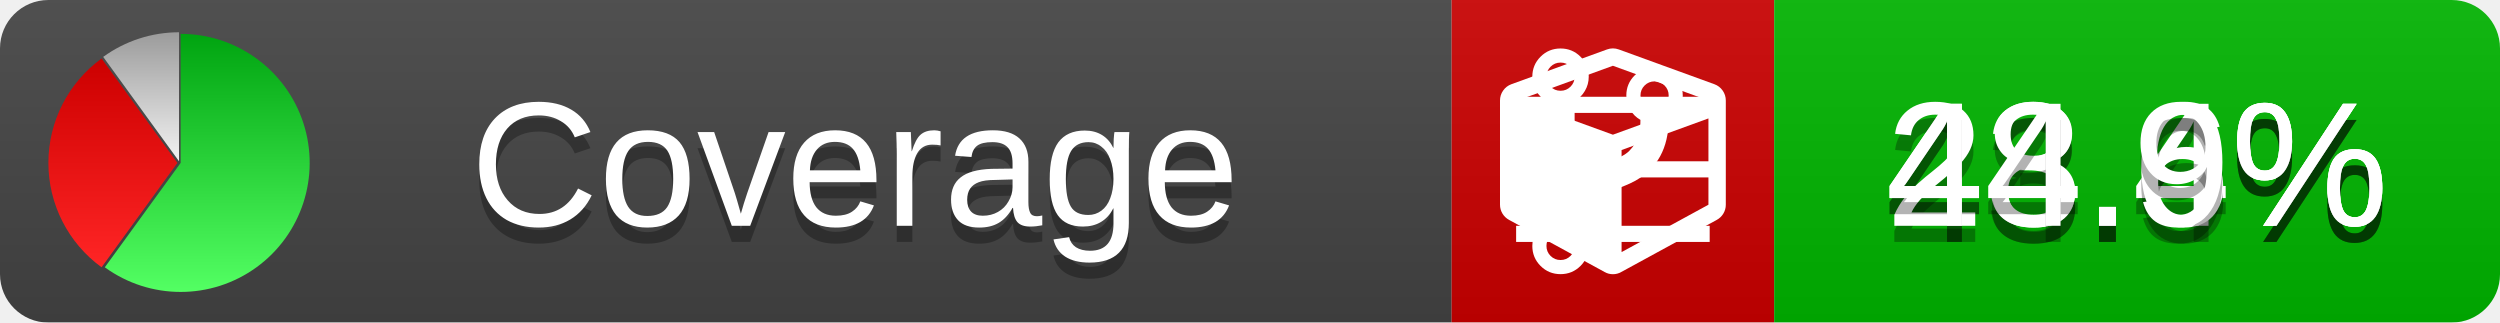
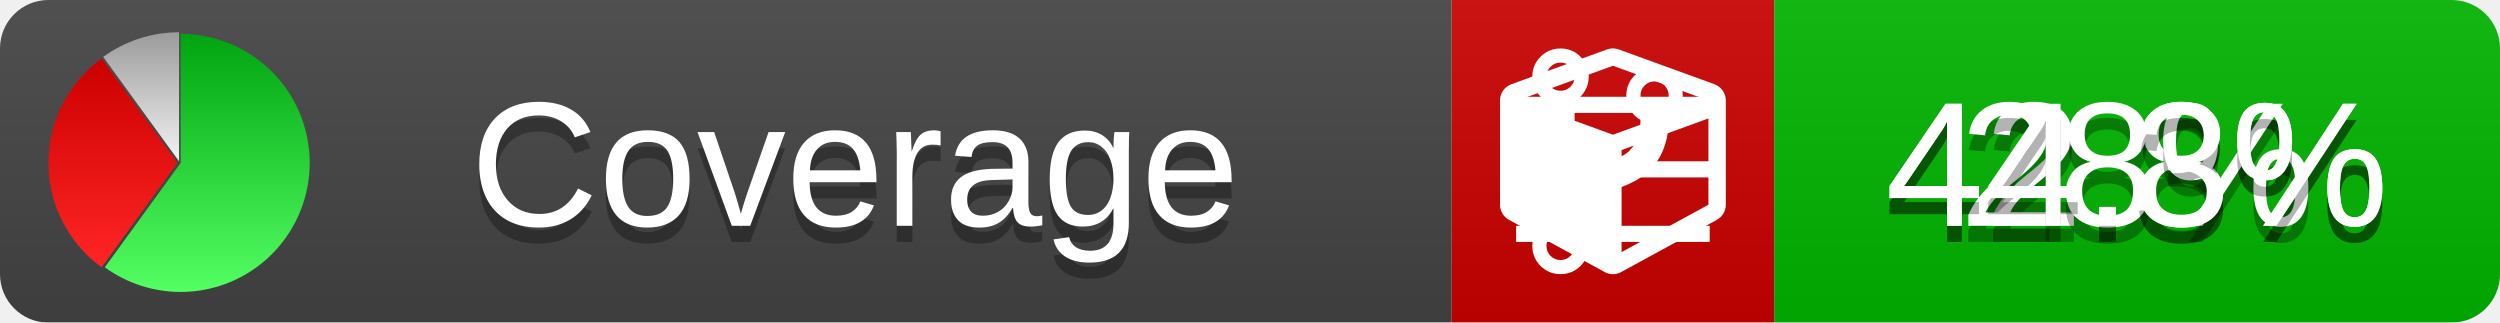
<svg xmlns="http://www.w3.org/2000/svg" xmlns:xlink="http://www.w3.org/1999/xlink" width="155" height="20">
  <style type="text/css">
          
            @keyframes fade1 {
                0% { visibility: visible; opacity: 1; }
               27% { visibility: visible; opacity: 1; }
               33% { visibility: hidden; opacity: 0; }
               60% { visibility: hidden; opacity: 0; }
               66% { visibility: hidden; opacity: 0; }
               93% { visibility: hidden; opacity: 0; }
              100% { visibility: visible; opacity: 1; }
            }
            @keyframes fade2 {
                0% { visibility: hidden; opacity: 0; }
               27% { visibility: hidden; opacity: 0; }
               33% { visibility: visible; opacity: 1; }
               60% { visibility: visible; opacity: 1; }
               66% { visibility: hidden; opacity: 0; }
               93% { visibility: hidden; opacity: 0; }
              100% { visibility: hidden; opacity: 0; }
            }
            @keyframes fade3 {
                0% { visibility: hidden; opacity: 0; }
               27% { visibility: hidden; opacity: 0; }
               33% { visibility: hidden; opacity: 0; }
               60% { visibility: hidden; opacity: 0; }
               66% { visibility: visible; opacity: 1; }
               93% { visibility: visible; opacity: 1; }
              100% { visibility: hidden; opacity: 0; }
            }
            .linecoverage {
                animation-duration: 15s;
                animation-name: fade1;
                animation-iteration-count: infinite;
            }
            .branchcoverage {
                animation-duration: 15s;
                animation-name: fade2;
                animation-iteration-count: infinite;
            }
            .methodcoverage {
                animation-duration: 15s;
                animation-name: fade3;
                animation-iteration-count: infinite;
            }
          
    </style>
  <defs>
    <linearGradient id="gradient" x2="0" y2="100%">
      <stop offset="0" stop-color="#bbb" stop-opacity=".1" />
      <stop offset="1" stop-opacity=".1" />
    </linearGradient>
    <linearGradient id="green" x2="0" y2="100%">
      <stop offset="0" stop-color="#00A410" />
      <stop offset="1" stop-color="#53FF63" />
    </linearGradient>
    <linearGradient id="red" x2="0" y2="100%">
      <stop offset="0" stop-color="#C00" />
      <stop offset="1" stop-color="#FF2525" />
    </linearGradient>
    <linearGradient id="gray" x2="0" y2="100%">
      <stop offset="0" stop-color="#9B9B9B" />
      <stop offset="1" stop-color="#F3F3F3" />
    </linearGradient>
    <mask id="mask">
      <rect width="155" height="20" rx="3" fill="#fff" />
    </mask>
    <g id="icon">
      <path style="fill:url(#green);" d="M205,202.5 l0,-200 a200,200 0 1,1 -117.558,361.803 z" />
      <path style="fill:url(#red);" d="M200,202.5 l-117.558,161.803 a200,200 0 0,1 0,-323.607 z" />
      <path style="fill:url(#gray);" d="M202.5,200 l-117.558,-161.803 a200,200 0 0,1 117.558,-38.196 z" />
    </g>
  </defs>
  <g mask="url(#mask)">
    <rect x="0" y="0" width="90" height="20" fill="#444" />
    <rect x="90" y="0" width="20" height="20" fill="#c00" />
    <rect x="110" y="0" width="45" height="20" fill="#00B600" />
    <rect x="0" y="0" width="155" height="20" fill="url(#gradient)" />
  </g>
  <g>
    <path class="linecoverage" stroke="#fff" d="M94 6.5 h12 M94 10.5 h12 M94 14.5 h12" />
    <path class="branchcoverage" fill="#fff" d="m 97.628,15.247 q 0,-0.364 -0.255,-0.619 -0.255,-0.255 -0.619,-0.255 -0.364,0 -0.619,0.255 -0.255,0.255 -0.255,0.619 0,0.364 0.255,0.619 0.255,0.255 0.619,0.255 0.364,0 0.619,-0.255 0.255,-0.255 0.255,-0.619 z m 0,-10.493 q 0,-0.364 -0.255,-0.619 -0.255,-0.255 -0.619,-0.255 -0.364,0 -0.619,0.255 -0.255,0.255 -0.255,0.619 0,0.364 0.255,0.619 0.255,0.255 0.619,0.255 0.364,0 0.619,-0.255 0.255,-0.255 0.255,-0.619 z m 5.83,1.166 q 0,-0.364 -0.255,-0.619 -0.255,-0.255 -0.619,-0.255 -0.364,0 -0.619,0.255 -0.255,0.255 -0.255,0.619 0,0.364 0.255,0.619 0.255,0.255 0.619,0.255 0.364,0 0.619,-0.255 0.255,-0.255 0.255,-0.619 z m 0.874,0 q 0,0.474 -0.237,0.879 -0.237,0.405 -0.638,0.633 -0.018,2.614 -2.059,3.771 -0.619,0.346 -1.849,0.738 -1.166,0.364 -1.544,0.647 -0.378,0.282 -0.378,0.911 l 0,0.237 q 0.401,0.228 0.638,0.633 0.237,0.405 0.237,0.879 0,0.729 -0.51,1.239 -0.51,0.51 -1.239,0.51 -0.729,0 -1.239,-0.51 -0.51,-0.51 -0.51,-1.239 0,-0.474 0.237,-0.879 0.237,-0.405 0.638,-0.633 l 0,-7.469 q -0.401,-0.228 -0.638,-0.633 -0.237,-0.405 -0.237,-0.879 0,-0.729 0.51,-1.239 0.51,-0.51 1.239,-0.51 0.729,0 1.239,0.51 0.51,0.51 0.51,1.239 0,0.474 -0.237,0.879 -0.237,0.405 -0.638,0.633 l 0,4.527 q 0.492,-0.237 1.403,-0.519 0.501,-0.155 0.797,-0.269 0.296,-0.114 0.642,-0.282 0.346,-0.169 0.537,-0.36 0.191,-0.191 0.369,-0.465 0.178,-0.273 0.255,-0.633 0.077,-0.36 0.077,-0.833 -0.401,-0.228 -0.638,-0.633 -0.237,-0.405 -0.237,-0.879 0,-0.729 0.51,-1.239 0.51,-0.51 1.239,-0.51 0.729,0 1.239,0.51 0.51,0.51 0.51,1.239 z" />
    <path class="methodcoverage" fill="#fff" d="m 100.538,15.629 5.385,-2.936 v -5.351 l -5.385,1.96 z M 100,8.351 105.873,6.214 100,4.077 94.127,6.214 Z m 7,-2.12 v 6.462 q 0,0.294 -0.151,0.547 -0.151,0.252 -0.412,0.395 l -5.923,3.231 q -0.236,0.135 -0.513,0.135 -0.278,0 -0.513,-0.135 l -5.923,-3.231 Q 93.303,13.492 93.151,13.239 93,12.987 93,12.692 v -6.462 q 0,-0.337 0.194,-0.614 0.194,-0.278 0.513,-0.395 l 5.923,-2.154 q 0.185,-0.067 0.37,-0.067 0.185,0 0.37,0.067 l 5.923,2.154 q 0.32,0.118 0.513,0.395 Q 107,5.894 107,6.231 Z" />
  </g>
  <g fill="#fff" text-anchor="middle" font-family="Verdana,Arial,Geneva,sans-serif" font-size="11">
    <a xlink:href="https://github.com/danielpalme/ReportGenerator" target="_top">
      <use xlink:href="#icon" transform="translate(3,2) scale(.04)" />
    </a>
    <text x="53" y="15" fill="#010101" fill-opacity=".3">Coverage</text>
    <text x="53" y="14" fill="#fff">Coverage</text>
-     <text class="linecoverage" x="132.5" y="15" fill="#010101" fill-opacity=".3">43.4%</text>
-     <text class="linecoverage" x="132.5" y="14">43.4%</text>
-     <text class="branchcoverage" x="132.5" y="15" fill="#010101" fill-opacity=".3">28.6%</text>
-     <text class="branchcoverage" x="132.5" y="14">28.6%</text>
-     <text class="methodcoverage" x="132.5" y="15" fill="#010101" fill-opacity=".3">44.9%</text>
-     <text class="methodcoverage" x="132.5" y="14">44.9%</text>
+     <text class="linecoverage" x="132.5" y="15" fill="#010101" fill-opacity=".3">42.8%</text>
+     <text class="linecoverage" x="132.5" y="14">42.8%</text>
+     <text class="branchcoverage" x="132.5" y="15" fill="#010101" fill-opacity=".3">28%</text>
+     <text class="branchcoverage" x="132.5" y="14">28%</text>
+     <text class="methodcoverage" x="132.5" y="15" fill="#010101" fill-opacity=".3">44.3%</text>
+     <text class="methodcoverage" x="132.5" y="14">44.3%</text>
  </g>
  <g>
    <rect class="linecoverage" x="90" y="0" width="65" height="20" fill-opacity="0" />
    <rect class="branchcoverage" x="90" y="0" width="65" height="20" fill-opacity="0" />
    <rect class="methodcoverage" x="90" y="0" width="65" height="20" fill-opacity="0" />
  </g>
</svg>
